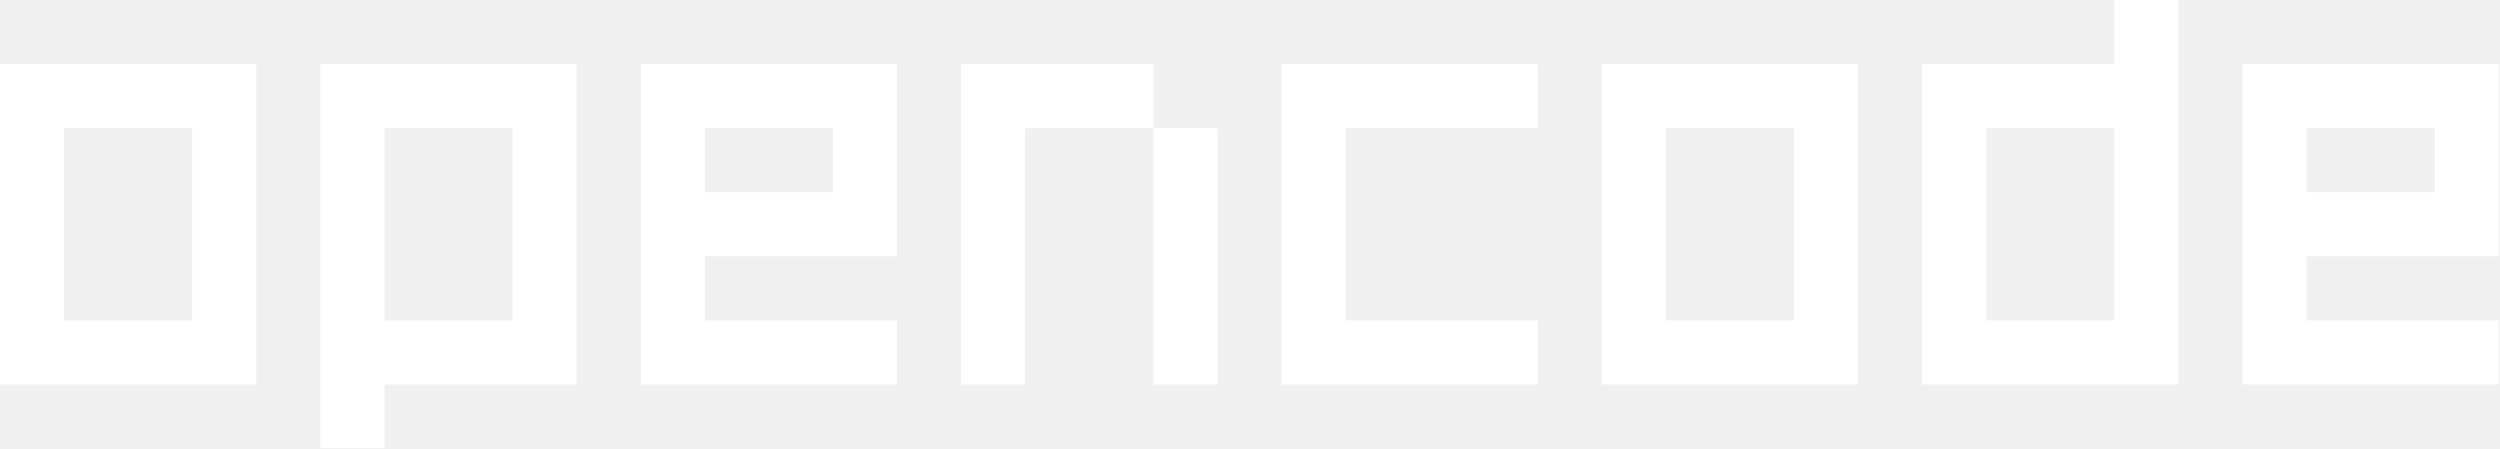
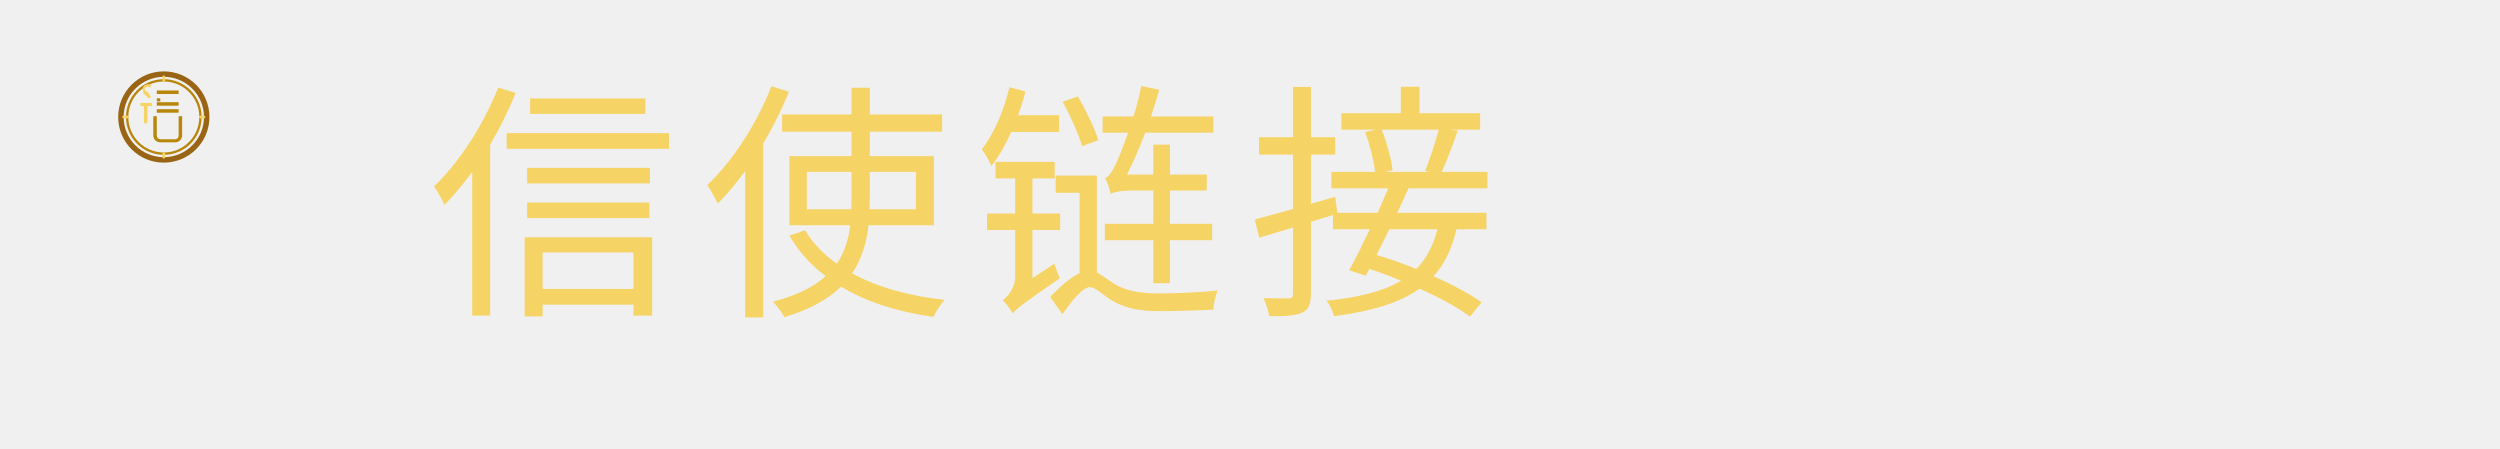
<svg xmlns="http://www.w3.org/2000/svg" width="641" height="115" viewBox="0 0 641 115" fill="none">
-   <g clip-path="url(#clip0_1401_86315)">
-     <mask id="mask0_1401_86315" style="mask-type:luminance" maskUnits="userSpaceOnUse" x="0" y="0" width="641" height="115">
-       <path d="M640.714 0H0V115H640.714V0Z" fill="white" />
-     </mask>
-     <g mask="url(#mask0_1401_86315)">
-       <path d="M49.286 32.857H16.429V82.143H49.286V32.857ZM65.714 98.572H0V16.429H65.714V98.572Z" fill="white" />
-       <path d="M98.569 82.143H131.426V32.857H98.569V82.143ZM147.855 98.572H98.569V115H82.141V16.429H147.855V98.572Z" fill="white" />
-       <path d="M230.003 65.714H180.718V82.143H230.003V98.572H164.289V16.429H230.003V65.714ZM180.718 49.286H213.575V32.857H180.718V49.286Z" fill="white" />
-       <path d="M295.715 32.857H262.858V98.572H246.43V16.429H295.715V32.857ZM312.144 98.572H295.715V32.857H312.144V98.572Z" fill="white" />
-       <path d="M394.285 32.857H344.999V82.143H394.285V98.572H328.57V16.429H394.285V32.857Z" fill="white" />
-       <path d="M459.997 32.857H427.14V82.143H459.997V32.857ZM476.425 98.572H410.711V16.429H476.425V98.572Z" fill="white" />
-       <path d="M542.145 32.857H509.288V82.143H542.145V32.857ZM558.574 98.571H492.859V16.429H542.145V0H558.574V98.571Z" fill="white" />
-       <path d="M591.429 32.857V49.286H624.286V32.857H591.429ZM640.714 65.714H591.429V82.143H640.714V98.572H575V16.429H640.714V65.714Z" fill="white" />
+   <g transform="translate(30 18)">
+     <circle cx="12" cy="12" r="11" fill="none" stroke="#996515" stroke-width="1.4" />
+     <circle cx="12" cy="12" r="9.4" fill="none" stroke="#B8860B" stroke-width="0.6" />
+     <g stroke="#F6D365" stroke-width="0.7" fill="none" stroke-linecap="round">
+       <path d="M12 2.6 v-0.9" />
+       <path d="M12 21.4 v0.9" />
+       <path d="M2.6 12 h-0.9" />
+       <path d="M21.4 12 h0.9" />
+     </g>
+     <g fill="#F6D365">
+       <path d="M6.6 4.6 c0.2 -0.9 1.4 -1.3 2.2 -0.8 l-0.3 0.7 c-0.5 -0.4 -1.2 -0.3 -1.4 0.2 l0 0.4 c0.8 0.4 1.4 1.1 1.6 1.9 l-0.8 0.2 c-0.2 -0.5 -0.6 -0.9 -1.1 -1.1 z" />
+       <path d="M6.0 8.4 h3.0 v0.8 h-1.2 v4.4 h-0.9 v-4.4 h-0.9 z" />
+     </g>
+     <g fill="#B8860B">
+       <path d="M10.2 5.2 h5.6 v0.9 h-5.6 z" />
+       <path d="M10.2 7.2 h0.9 v0.8 h-0.9 z" />
+       <path d="M10.2 8.2 h5.6 v0.9 h-5.6 z" />
+       <path d="M10.2 10.0 h5.6 v0.9 h-5.6 z" />
+       <path d="M10.2 11.8 v5.0 c0 0.5 0.4 0.9 0.9 0.9 h3.8 c0.5 0 0.9 -0.4 0.9 -0.9 v-5.0 h0.9 v4.9 c0 1.0 -0.8 1.8 -1.8 1.8 h-3.8 c-1.0 0 -1.8 -0.8 -1.8 -1.8 v-4.9 z" />
    </g>
  </g>
-   <defs>
-     <clipPath id="clip0_1401_86315">
-       <rect width="640.714" height="115" fill="white" />
-     </clipPath>
-   </defs>
+   <text x="110" y="76" font-family="'TangKai','Kaiti SC','STKaiti','KaiTi',serif" font-size="64" letter-spacing="6" fill="#F6D365">信使链接</text>
</svg>
